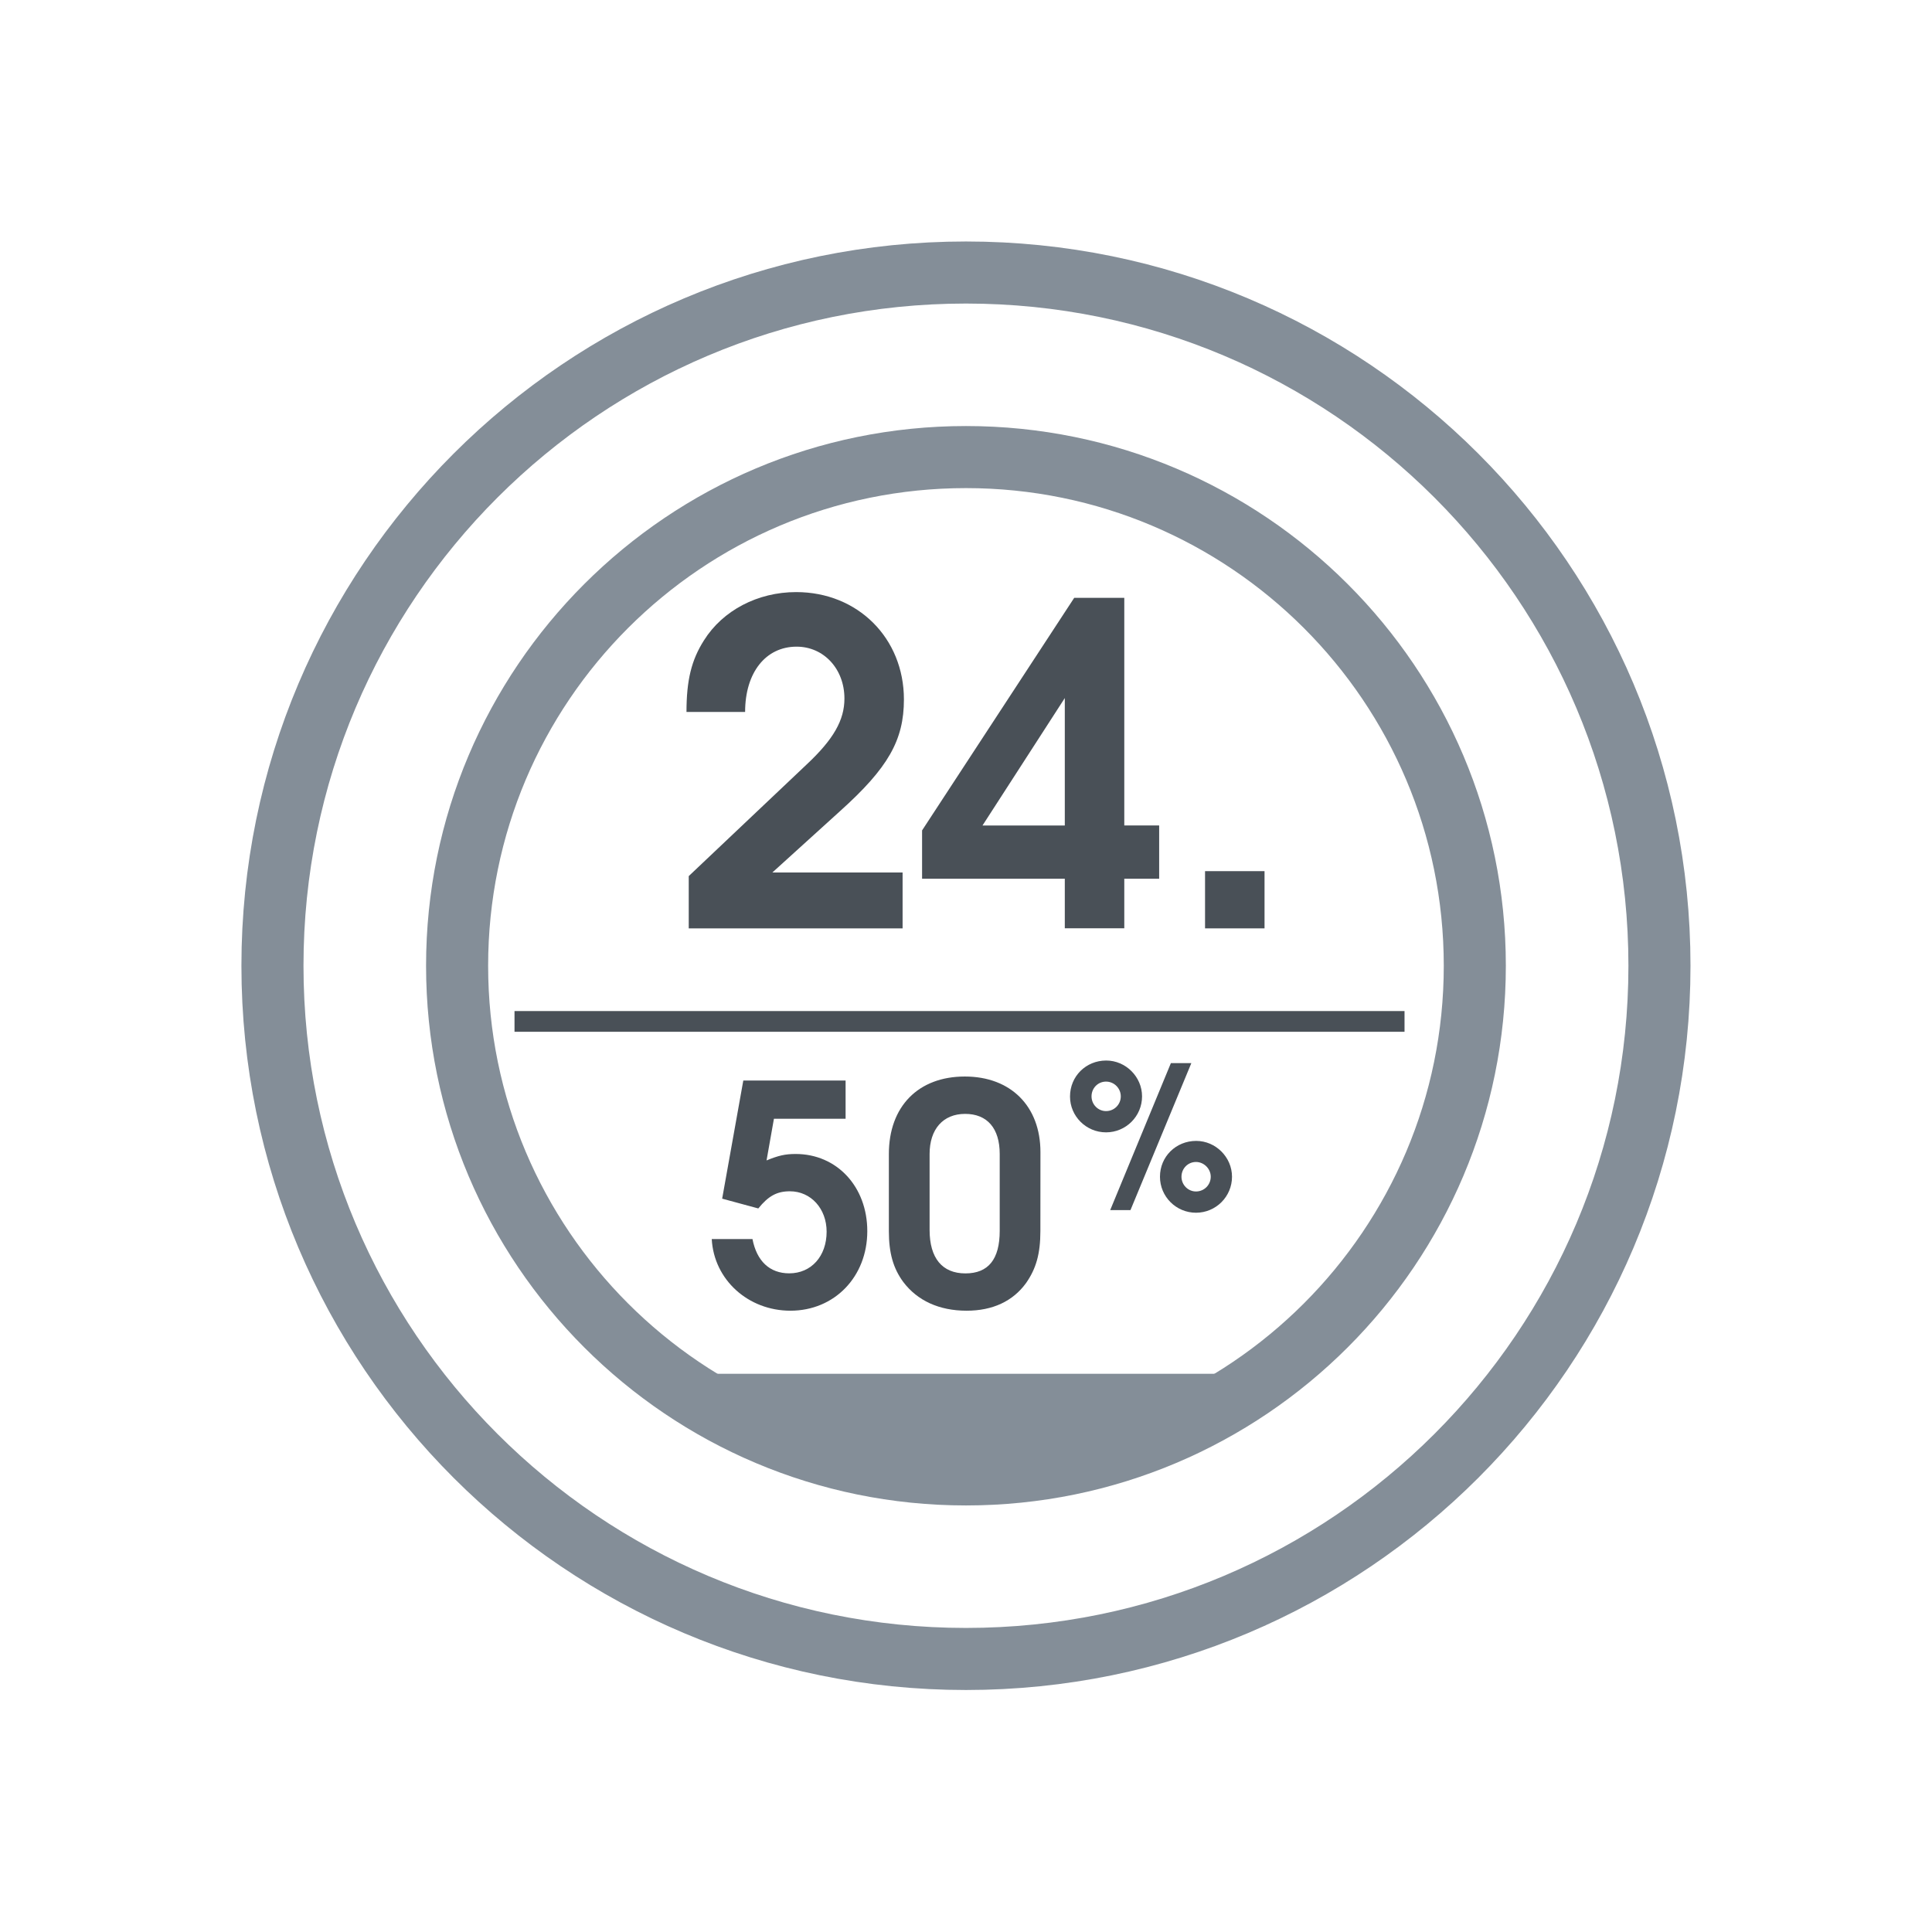
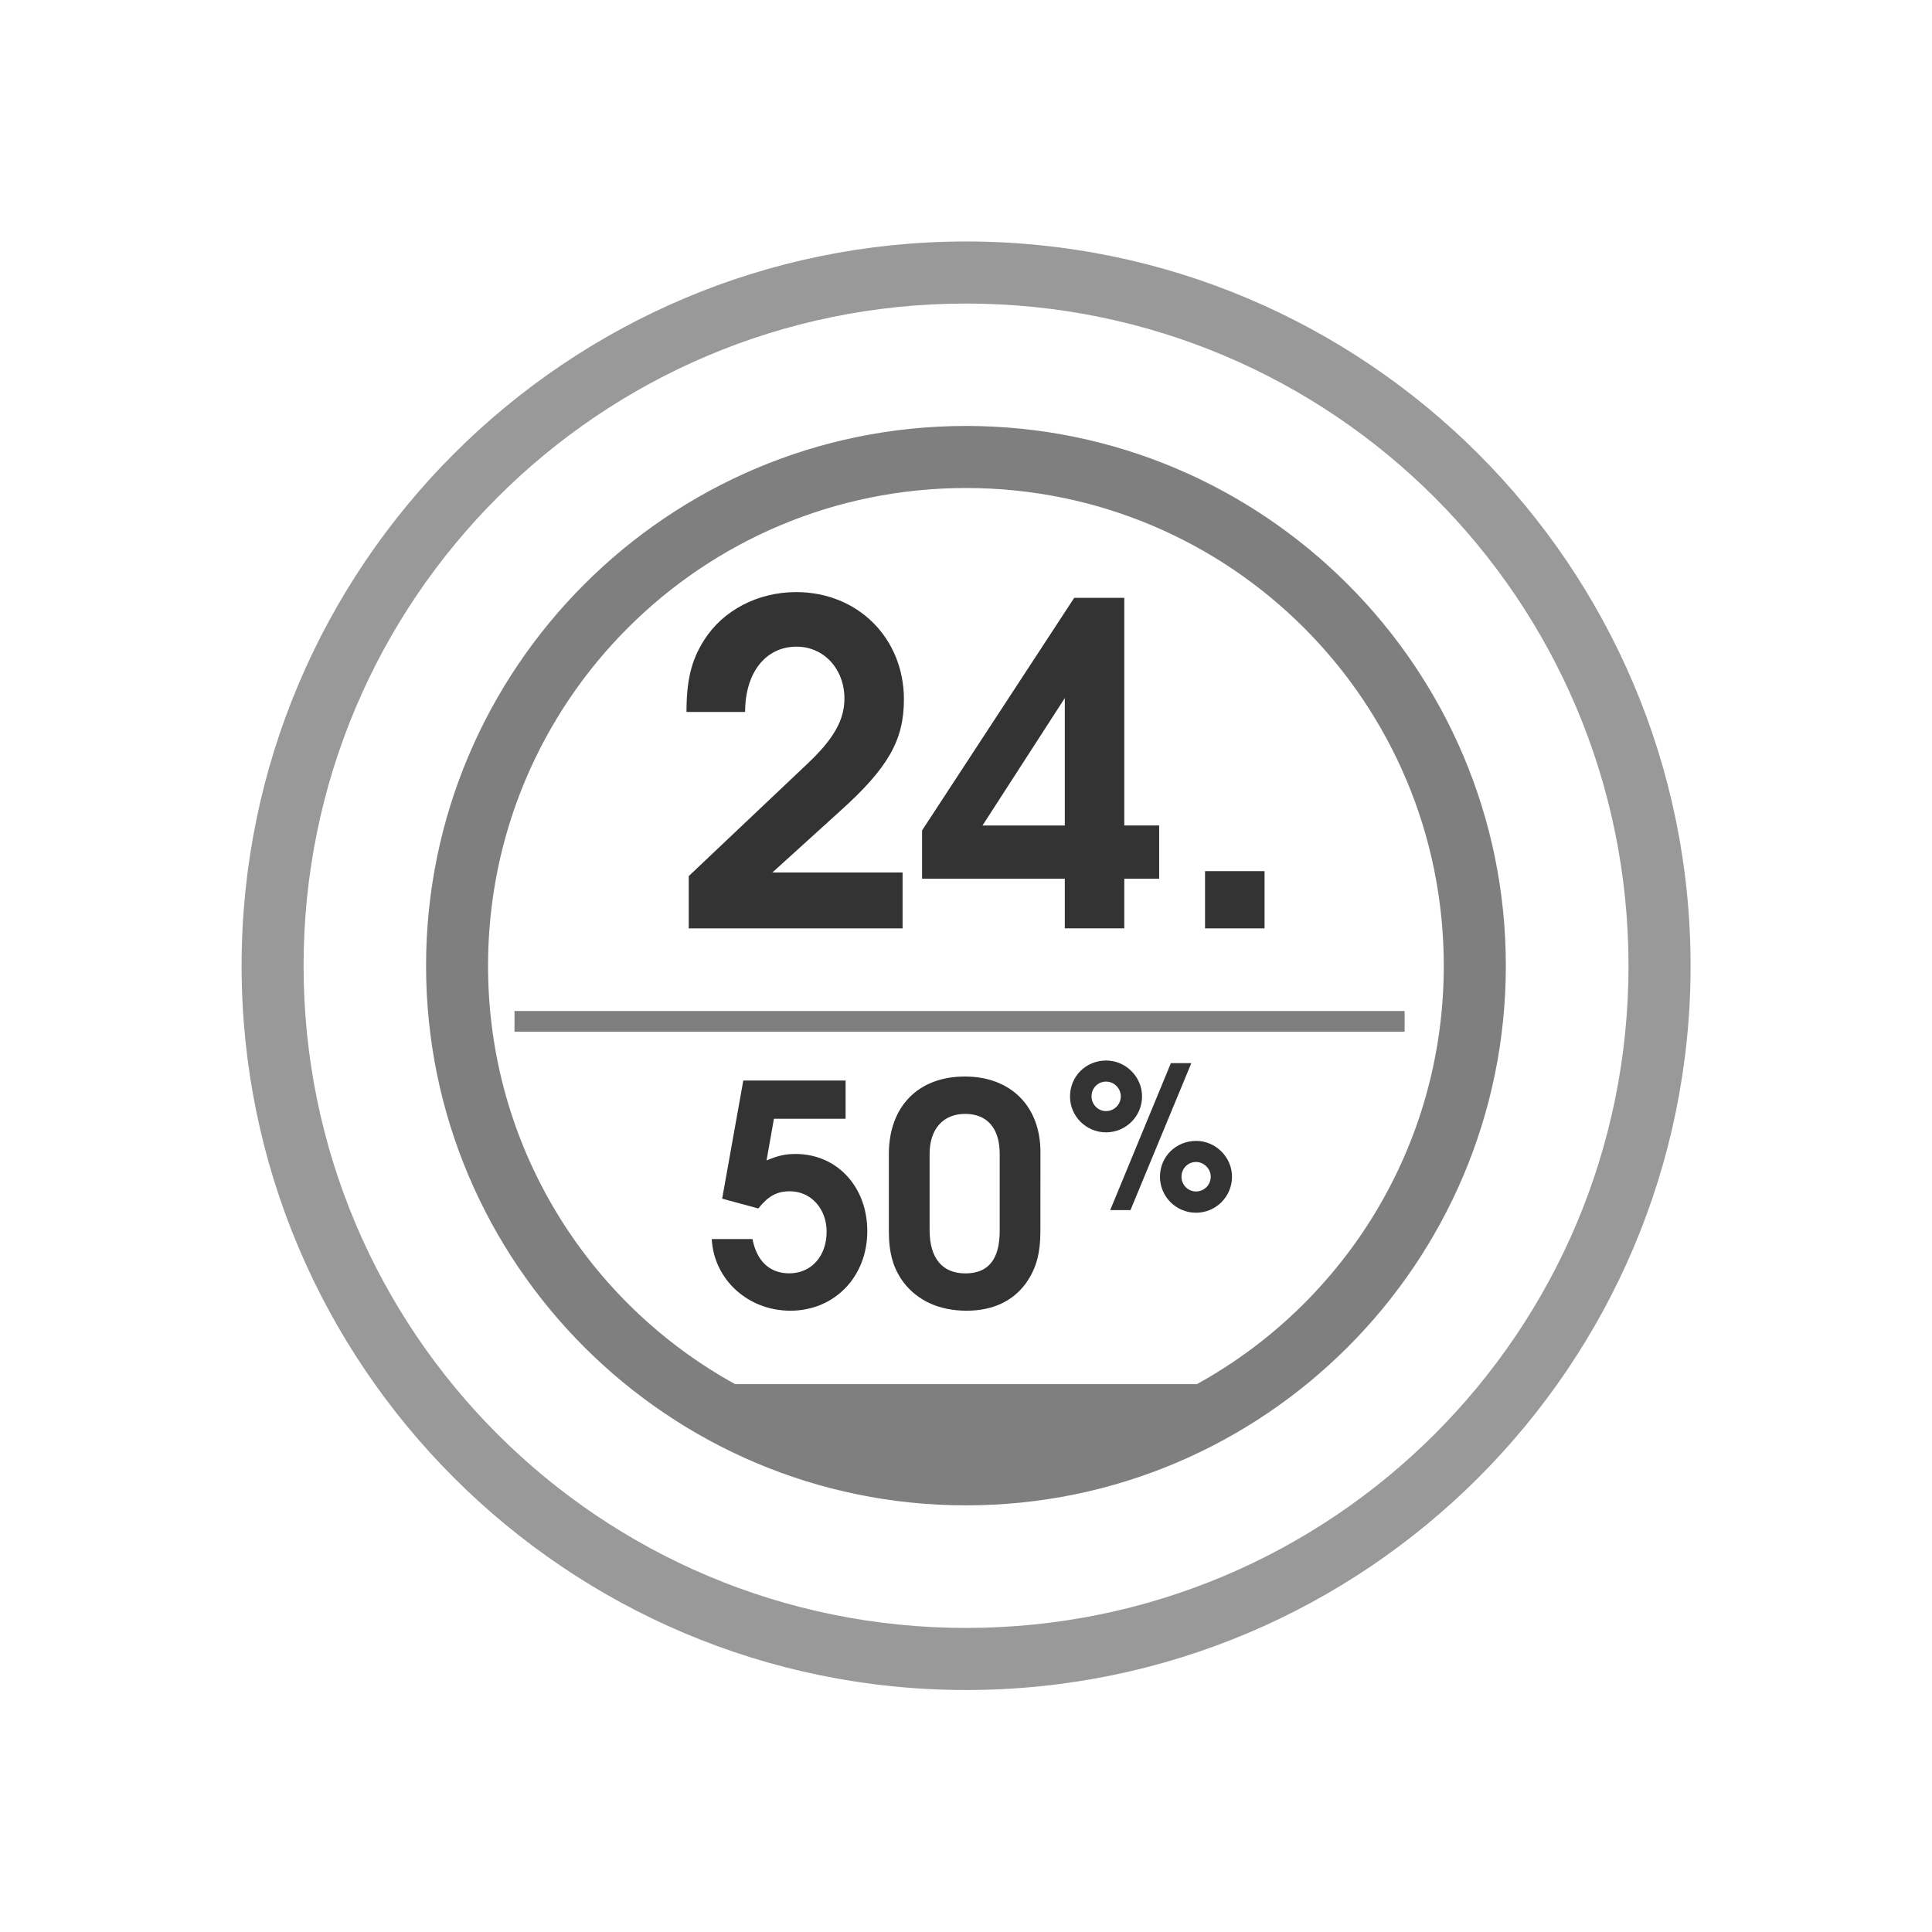
<svg xmlns="http://www.w3.org/2000/svg" width="80" height="80" viewBox="0 0 21.167 21.167" version="1.1" id="svg8">
  <defs id="defs2" />
  <g id="layer1" transform="translate(0,-275.8333)" style="display:inline">
-     <ellipse style="opacity:1;fill:none;fill-opacity:0.93;stroke:#848e98;stroke-width:0.68;stroke-miterlimit:4;stroke-dasharray:none;stroke-opacity:1" id="path4539" cx="10.583" cy="286.414" rx="7.598" ry="7.595" />
-     <ellipse style="opacity:1;fill:none;fill-opacity:0.93;stroke:#848e98;stroke-width:0.68;stroke-miterlimit:4;stroke-dasharray:none;stroke-opacity:1" id="path4543" cx="10.583" cy="286.414" rx="5.575" ry="5.573" />
-     <g aria-label="24. " style="font-style:normal;font-weight:normal;font-size:10.583px;line-height:1.25;font-family:sans-serif;letter-spacing:0px;word-spacing:0px;fill:#495057;fill-opacity:1;stroke:none;stroke-width:0.359" id="text4547" transform="matrix(0.6315386,0,0,0.6312986,3.918248,105.1962)">
-       <path d="m 5.744,286.407 h 3.71 v -0.97 H 7.195 l 1.172,-1.063 c 0.838,-0.753 1.11,-1.234 1.11,-1.94 0,-1.063 -0.799,-1.863 -1.87,-1.863 -0.667,0 -1.273,0.318 -1.599,0.838 -0.217,0.341 -0.303,0.691 -0.303,1.242 h 1.017 c 0,-0.683 0.357,-1.133 0.893,-1.133 0.473,0 0.83,0.388 0.83,0.9 0,0.373 -0.186,0.706 -0.66,1.149 l -2.041,1.933 z" style="font-style:normal;font-variant:normal;font-weight:600;font-stretch:normal;font-size:7.761px;font-family:'URW Gothic';-inkscape-font-specification:'URW Gothic Semi-Bold';fill:#495057;fill-opacity:1;stroke:none;stroke-width:0.359;stroke-opacity:1" id="path940" />
-       <path d="m 9.792,284.707 v 0.838 h 2.476 v 0.861 h 1.032 v -0.861 h 0.605 v -0.924 h -0.605 v -3.95 h -0.869 z m 2.476,-0.085 h -1.428 l 1.428,-2.212 z" style="font-style:normal;font-variant:normal;font-weight:600;font-stretch:normal;font-size:7.761px;font-family:'URW Gothic';-inkscape-font-specification:'URW Gothic Semi-Bold';fill:#495057;fill-opacity:1;stroke:none;stroke-width:0.359;stroke-opacity:1" id="path942" />
-       <path d="m 14.701,286.407 h 1.032 v -0.993 h -1.032 z" style="font-style:normal;font-variant:normal;font-weight:600;font-stretch:normal;font-size:7.761px;font-family:'URW Gothic';-inkscape-font-specification:'URW Gothic Semi-Bold';fill:#495057;fill-opacity:1;stroke:none;stroke-width:0.359;stroke-opacity:1" id="path944" />
+     <path style="color:#000000;-inkscape-stroke:none;stroke:none;opacity:0.4" d="m 10.584,278.479 c -4.38,0 -7.937,3.557 -7.937,7.936 0,4.378 3.558,7.934 7.937,7.934 4.38,0 7.938,-3.555 7.938,-7.934 0,-4.378 -3.558,-7.936 -7.938,-7.936 z m 0,0.68 c 4.012,0 7.258,3.245 7.258,7.256 0,4.011 -3.245,7.254 -7.258,7.254 -4.012,0 -7.258,-3.243 -7.258,-7.254 0,-4.011 3.245,-7.256 7.258,-7.256 z" id="path4539" />
+     <path id="path4543" style="color:#000000;-inkscape-stroke:none;stroke:none;opacity:0.5" d="M 10.584 280.5 C 7.321 280.5 4.668 283.152 4.668 286.414 C 4.668 289.676 7.321 292.326 10.584 292.326 C 13.847 292.326 16.498 289.676 16.498 286.414 C 16.498 283.152 13.847 280.5 10.584 280.5 z M 10.584 281.18 C 13.479 281.18 15.818 283.52 15.818 286.414 C 15.818 288.391 14.727 290.108 13.113 290.998 L 8.054 290.998 C 6.439 290.108 5.347 288.391 5.347 286.414 C 5.347 283.52 7.688 281.18 10.584 281.18 z " />
+     <path style="color:#000000;-inkscape-stroke:none;stroke:none;opacity:0.5" d="m 5.637,286.91 v 0.227 h 9.752 v -0.227 z" id="path4551" />
+   </g>
+   <g id="layer2">
+     <g aria-label="50%" style="display:inline;font-style:normal;font-weight:normal;font-size:10.583px;line-height:1.25;font-family:sans-serif;letter-spacing:0px;word-spacing:0px;fill-opacity:1;stroke:none;stroke-width:0.334;stroke-opacity:1;opacity:0.8" id="text4557" transform="matrix(0.6792176,0,0,0.6789596,3.322534,-183.8574)">
+       <path d="m 6.757,290.135 0.583,0.158 c 0.163,-0.202 0.301,-0.277 0.509,-0.277 0.341,0 0.593,0.282 0.593,0.652 0,0.395 -0.247,0.672 -0.603,0.672 -0.316,0 -0.524,-0.198 -0.593,-0.553 H 6.589 c 0.035,0.657 0.588,1.156 1.269,1.156 0.711,0 1.24,-0.548 1.24,-1.284 0,-0.716 -0.489,-1.245 -1.156,-1.245 -0.168,0 -0.277,0.025 -0.469,0.104 l 0.119,-0.672 h 1.156 v -0.617 h -1.65 z" style="font-style:normal;font-variant:normal;font-weight:600;font-stretch:normal;font-size:4.939px;font-family:'URW Gothic';-inkscape-font-specification:'URW Gothic Semi-Bold';fill-opacity:1;stroke:none;stroke-width:0.334;stroke-opacity:1" id="path933" />
+       <path d="m 11.891,289.384 c 0,-0.741 -0.479,-1.22 -1.22,-1.22 -0.751,0 -1.225,0.484 -1.225,1.25 v 1.245 c 0,0.351 0.069,0.598 0.232,0.82 0.227,0.301 0.578,0.464 1.022,0.464 0.42,0 0.746,-0.153 0.958,-0.445 0.163,-0.232 0.232,-0.474 0.232,-0.84 z m -1.788,0.03 c 0,-0.4 0.217,-0.647 0.573,-0.647 0.356,0 0.558,0.232 0.558,0.647 v 1.24 c 0,0.459 -0.183,0.687 -0.553,0.687 -0.375,0 -0.578,-0.247 -0.578,-0.701 z" style="font-style:normal;font-variant:normal;font-weight:600;font-stretch:normal;font-size:4.939px;font-family:'URW Gothic';-inkscape-font-specification:'URW Gothic Semi-Bold';fill-opacity:1;stroke:none;stroke-width:0.334;stroke-opacity:1" id="path935" />
+       <path d="m 13.995,287.948 -0.979,2.372 h 0.327 l 0.185,-0.447 0.797,-1.925 z m 0.408,1.255 c -0.327,0 -0.584,0.254 -0.584,0.578 0,0.321 0.26,0.581 0.581,0.581 0.321,0 0.581,-0.26 0.581,-0.581 0,-0.315 -0.263,-0.578 -0.578,-0.578 z m -0.003,0.34 c 0.128,0 0.238,0.109 0.238,0.238 0,0.132 -0.106,0.238 -0.238,0.238 -0.128,0 -0.234,-0.106 -0.234,-0.238 0,-0.132 0.103,-0.238 0.234,-0.238 z m -1.448,-1.637 c -0.327,0 -0.584,0.254 -0.584,0.581 0,0.318 0.26,0.578 0.581,0.578 0.321,0 0.581,-0.26 0.581,-0.581 0,-0.315 -0.263,-0.578 -0.578,-0.578 z m -0.003,0.34 c 0.132,0 0.238,0.109 0.238,0.238 0,0.132 -0.106,0.238 -0.238,0.238 -0.128,0 -0.234,-0.106 -0.234,-0.238 0,-0.132 0.103,-0.238 0.234,-0.238 z" style="font-style:normal;font-variant:normal;font-weight:600;font-stretch:normal;font-size:65%;font-family:'URW Gothic';-inkscape-font-specification:'URW Gothic Semi-Bold';baseline-shift:super;fill-opacity:1;stroke:none;stroke-width:0.334;stroke-opacity:1" id="path937" />
    </g>
-     <path style="fill:none;fill-opacity:1;stroke:#495057;stroke-width:0.227px;stroke-linecap:butt;stroke-linejoin:miter;stroke-opacity:1" d="M 5.637,287.024 H 15.388" id="path4551" />
-     <g aria-label="50%" style="font-style:normal;font-weight:normal;font-size:10.583px;line-height:1.25;font-family:sans-serif;letter-spacing:0px;word-spacing:0px;fill:#495057;fill-opacity:1;stroke:none;stroke-width:0.334;stroke-opacity:1" id="text4557" transform="matrix(0.6792176,0,0,0.6789596,3.322534,91.9759)">
-       <path d="m 6.757,290.135 0.583,0.158 c 0.163,-0.202 0.301,-0.277 0.509,-0.277 0.341,0 0.593,0.282 0.593,0.652 0,0.395 -0.247,0.672 -0.603,0.672 -0.316,0 -0.524,-0.198 -0.593,-0.553 H 6.589 c 0.035,0.657 0.588,1.156 1.269,1.156 0.711,0 1.24,-0.548 1.24,-1.284 0,-0.716 -0.489,-1.245 -1.156,-1.245 -0.168,0 -0.277,0.025 -0.469,0.104 l 0.119,-0.672 h 1.156 v -0.617 h -1.65 z" style="font-style:normal;font-variant:normal;font-weight:600;font-stretch:normal;font-size:4.939px;font-family:'URW Gothic';-inkscape-font-specification:'URW Gothic Semi-Bold';fill:#495057;fill-opacity:1;stroke:none;stroke-width:0.334;stroke-opacity:1" id="path933" />
-       <path d="m 11.891,289.384 c 0,-0.741 -0.479,-1.22 -1.22,-1.22 -0.751,0 -1.225,0.484 -1.225,1.25 v 1.245 c 0,0.351 0.069,0.598 0.232,0.82 0.227,0.301 0.578,0.464 1.022,0.464 0.42,0 0.746,-0.153 0.958,-0.445 0.163,-0.232 0.232,-0.474 0.232,-0.84 z m -1.788,0.03 c 0,-0.4 0.217,-0.647 0.573,-0.647 0.356,0 0.558,0.232 0.558,0.647 v 1.24 c 0,0.459 -0.183,0.687 -0.553,0.687 -0.375,0 -0.578,-0.247 -0.578,-0.701 z" style="font-style:normal;font-variant:normal;font-weight:600;font-stretch:normal;font-size:4.939px;font-family:'URW Gothic';-inkscape-font-specification:'URW Gothic Semi-Bold';fill:#495057;fill-opacity:1;stroke:none;stroke-width:0.334;stroke-opacity:1" id="path935" />
-       <path d="m 13.995,287.948 -0.979,2.372 h 0.327 l 0.185,-0.447 0.797,-1.925 z m 0.408,1.255 c -0.327,0 -0.584,0.254 -0.584,0.578 0,0.321 0.26,0.581 0.581,0.581 0.321,0 0.581,-0.26 0.581,-0.581 0,-0.315 -0.263,-0.578 -0.578,-0.578 z m -0.003,0.34 c 0.128,0 0.238,0.109 0.238,0.238 0,0.132 -0.106,0.238 -0.238,0.238 -0.128,0 -0.234,-0.106 -0.234,-0.238 0,-0.132 0.103,-0.238 0.234,-0.238 z m -1.448,-1.637 c -0.327,0 -0.584,0.254 -0.584,0.581 0,0.318 0.26,0.578 0.581,0.578 0.321,0 0.581,-0.26 0.581,-0.581 0,-0.315 -0.263,-0.578 -0.578,-0.578 z m -0.003,0.34 c 0.132,0 0.238,0.109 0.238,0.238 0,0.132 -0.106,0.238 -0.238,0.238 -0.128,0 -0.234,-0.106 -0.234,-0.238 0,-0.132 0.103,-0.238 0.234,-0.238 z" style="font-style:normal;font-variant:normal;font-weight:600;font-stretch:normal;font-size:65%;font-family:'URW Gothic';-inkscape-font-specification:'URW Gothic Semi-Bold';baseline-shift:super;fill:#495057;fill-opacity:1;stroke:none;stroke-width:0.334;stroke-opacity:1" id="path937" />
+     <g aria-label="24. " style="display:inline;font-style:normal;font-weight:normal;font-size:10.583px;line-height:1.25;font-family:sans-serif;letter-spacing:0px;word-spacing:0px;fill-opacity:1;stroke:none;stroke-width:0.359;opacity:0.8" id="text4547" transform="matrix(0.6315386,0,0,0.6312986,3.918248,-170.6371)">
+       <path d="m 5.744,286.407 h 3.71 v -0.97 H 7.195 l 1.172,-1.063 c 0.838,-0.753 1.11,-1.234 1.11,-1.94 0,-1.063 -0.799,-1.863 -1.87,-1.863 -0.667,0 -1.273,0.318 -1.599,0.838 -0.217,0.341 -0.303,0.691 -0.303,1.242 h 1.017 c 0,-0.683 0.357,-1.133 0.893,-1.133 0.473,0 0.83,0.388 0.83,0.9 0,0.373 -0.186,0.706 -0.66,1.149 l -2.041,1.933 z" style="font-style:normal;font-variant:normal;font-weight:600;font-stretch:normal;font-size:7.761px;font-family:'URW Gothic';-inkscape-font-specification:'URW Gothic Semi-Bold';fill-opacity:1;stroke:none;stroke-width:0.359;stroke-opacity:1" id="path940" />
+       <path d="m 9.792,284.707 v 0.838 h 2.476 v 0.861 h 1.032 v -0.861 h 0.605 v -0.924 h -0.605 v -3.95 h -0.869 z m 2.476,-0.085 h -1.428 l 1.428,-2.212 z" style="font-style:normal;font-variant:normal;font-weight:600;font-stretch:normal;font-size:7.761px;font-family:'URW Gothic';-inkscape-font-specification:'URW Gothic Semi-Bold';fill-opacity:1;stroke:none;stroke-width:0.359;stroke-opacity:1" id="path942" />
+       <path d="m 14.701,286.407 h 1.032 v -0.993 h -1.032 z" style="font-style:normal;font-variant:normal;font-weight:600;font-stretch:normal;font-size:7.761px;font-family:'URW Gothic';-inkscape-font-specification:'URW Gothic Semi-Bold';fill-opacity:1;stroke:none;stroke-width:0.359;stroke-opacity:1" id="path944" />
    </g>
-     <path style="opacity:1;fill:#848e98;fill-opacity:1;stroke:#848e98;stroke-width:0.227;stroke-miterlimit:4;stroke-dasharray:none;stroke-opacity:1" d="m 7.415,290.998 a 5.575,5.573 0 0 0 3.168,0.989 5.575,5.573 0 0 0 3.16,-0.989 z" id="path4543-8" />
-   </g>
-   <g id="layer2" style="display:none">
-     <text xml:space="preserve" style="font-style:normal;font-weight:normal;font-size:7.813px;line-height:1.25;font-family:sans-serif;letter-spacing:0px;word-spacing:0px;display:inline;fill:#dadada;fill-opacity:1;stroke:none;stroke-width:0.265" x="7.036" y="10.081" id="text4547-7">
-       <tspan id="tspan4545-5" x="7.036" y="10.081" style="font-style:normal;font-variant:normal;font-weight:600;font-stretch:normal;font-size:5.729px;font-family:'URW Gothic';-inkscape-font-specification:'URW Gothic Semi-Bold';fill:#dadada;fill-opacity:1;stroke:none;stroke-width:0.265;stroke-opacity:1">24. </tspan>
-     </text>
-     <text xml:space="preserve" style="font-style:normal;font-weight:normal;font-size:8.851px;line-height:1.25;font-family:sans-serif;letter-spacing:0px;word-spacing:0px;display:inline;fill:#dadada;fill-opacity:1;stroke:none;stroke-width:0.265" x="7.379" y="15.066" id="text4557-3">
-       <tspan id="tspan4555-5" x="7.379" y="15.066" style="font-style:normal;font-variant:normal;font-weight:600;font-stretch:normal;font-size:4.13px;font-family:'URW Gothic';-inkscape-font-specification:'URW Gothic Semi-Bold';fill:#dadada;fill-opacity:1;stroke-width:0.265">50</tspan>
-     </text>
  </g>
</svg>
